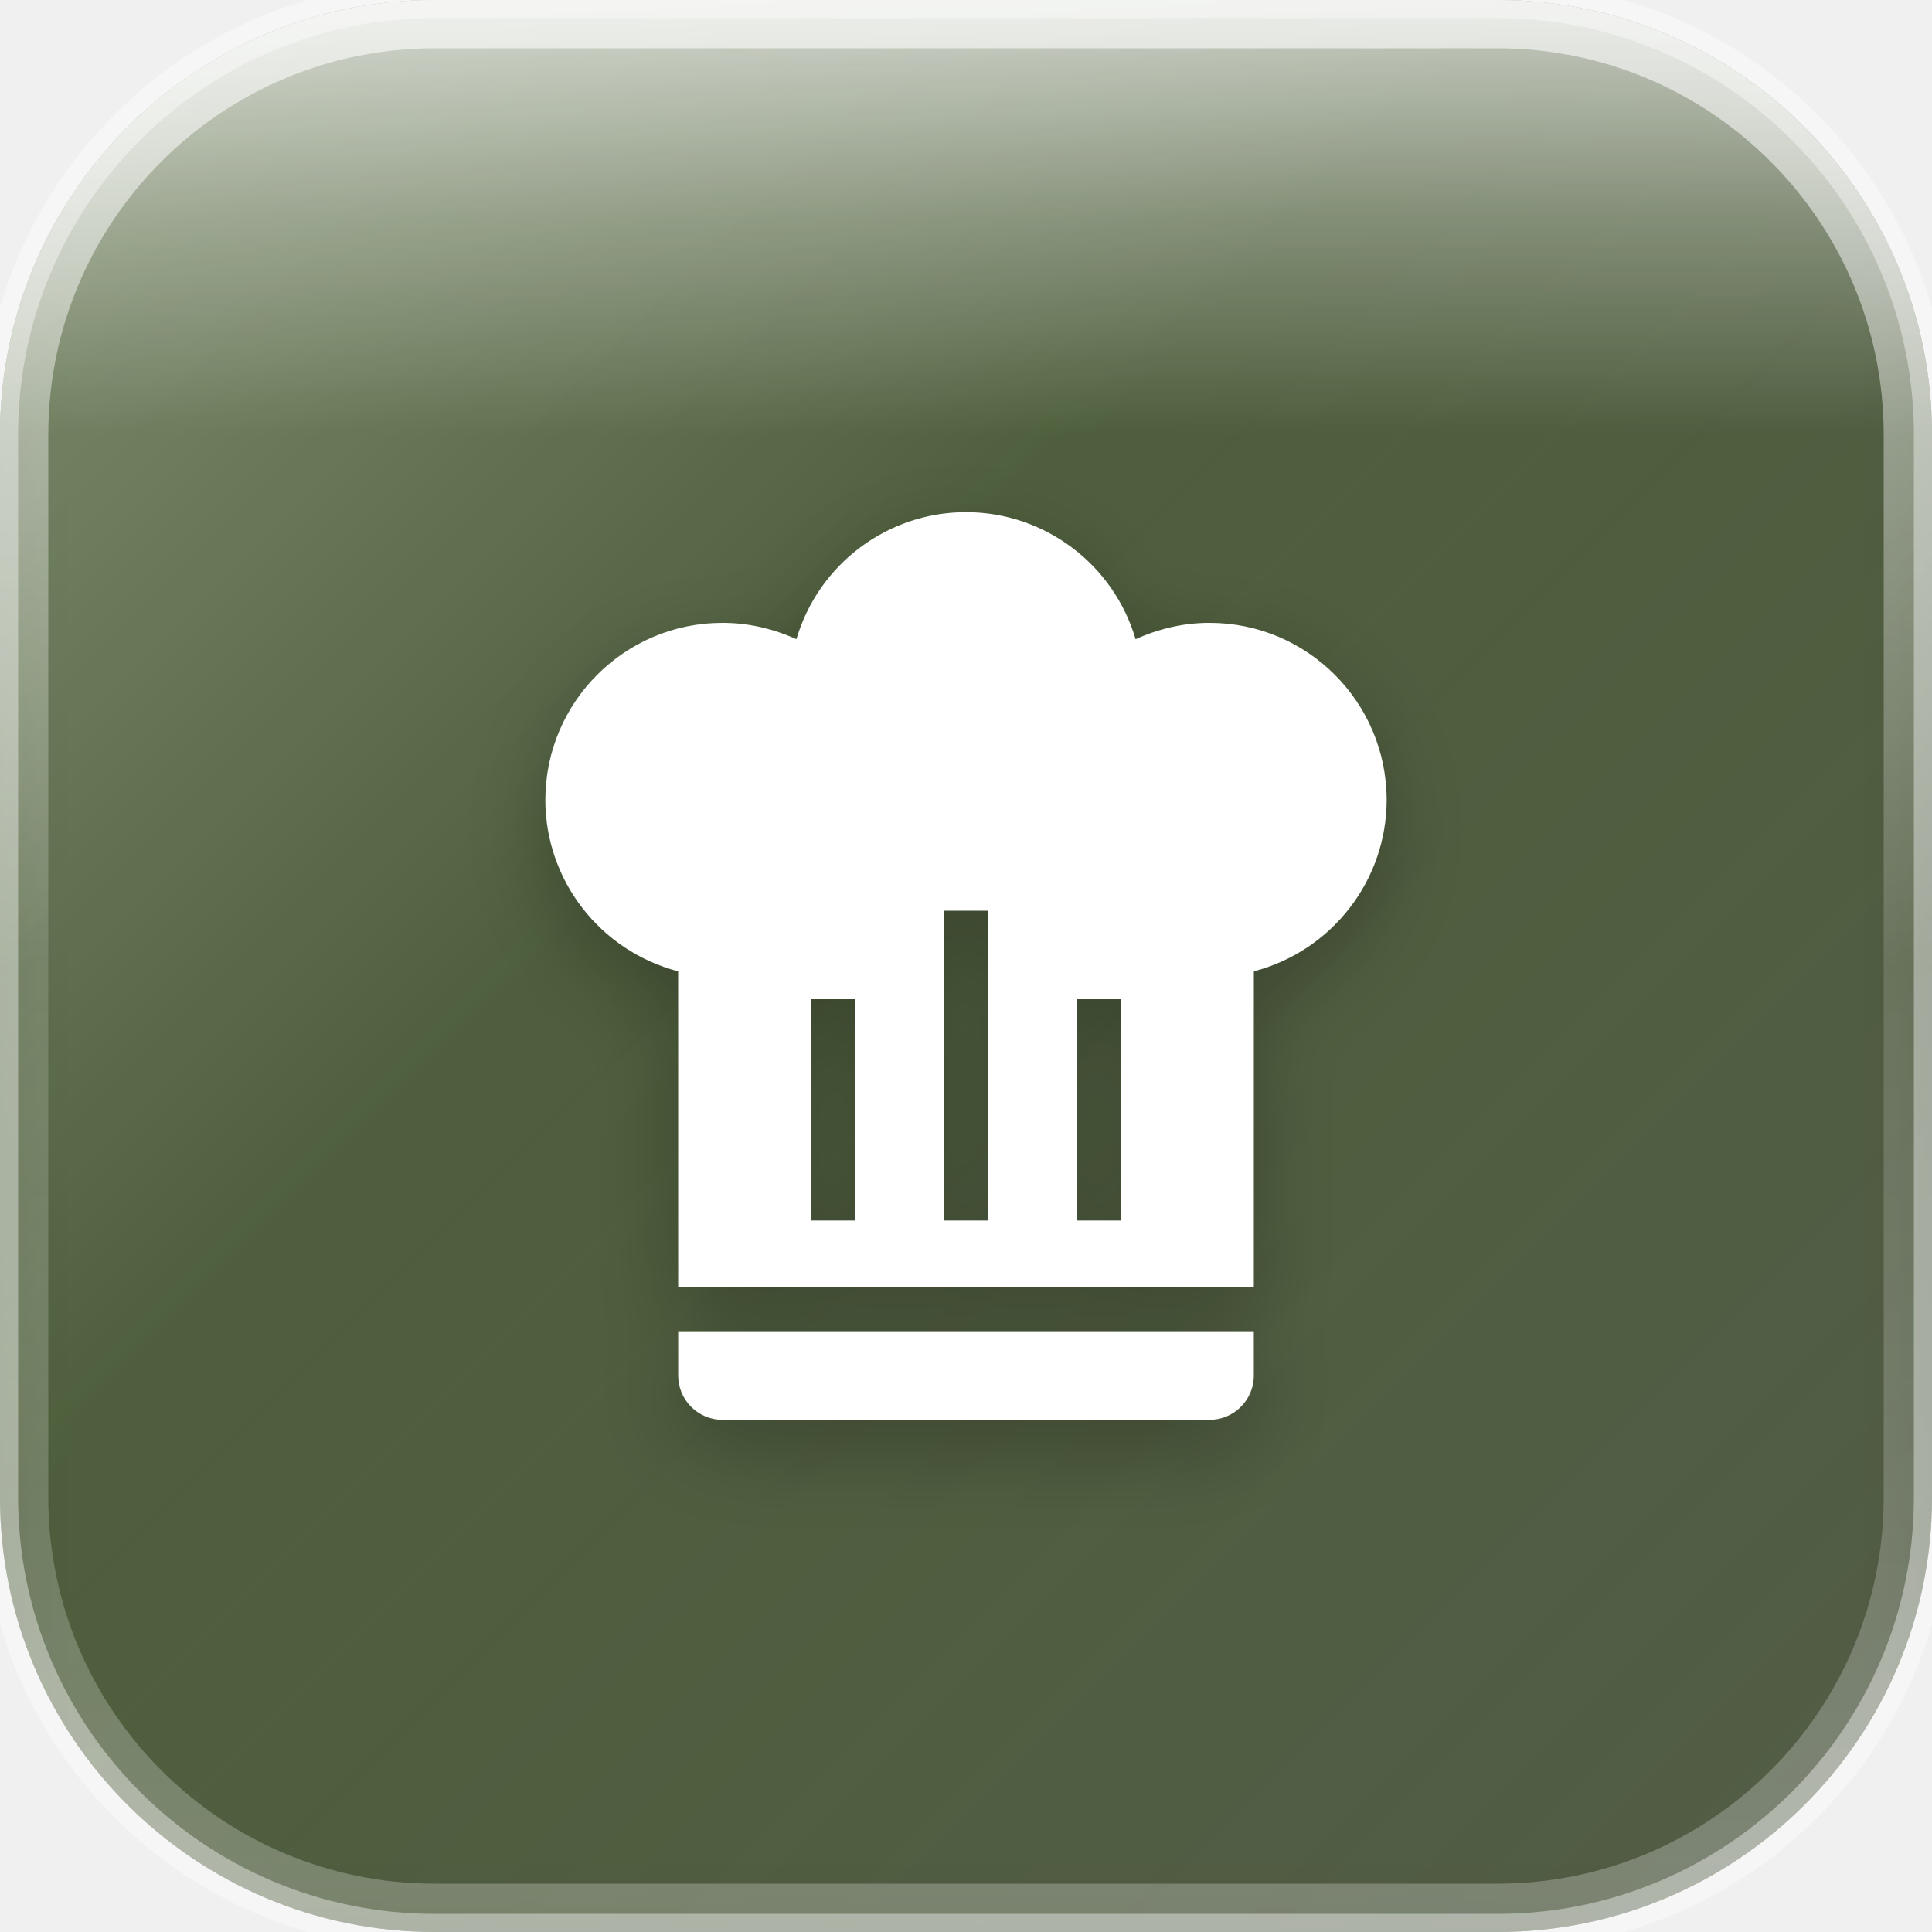
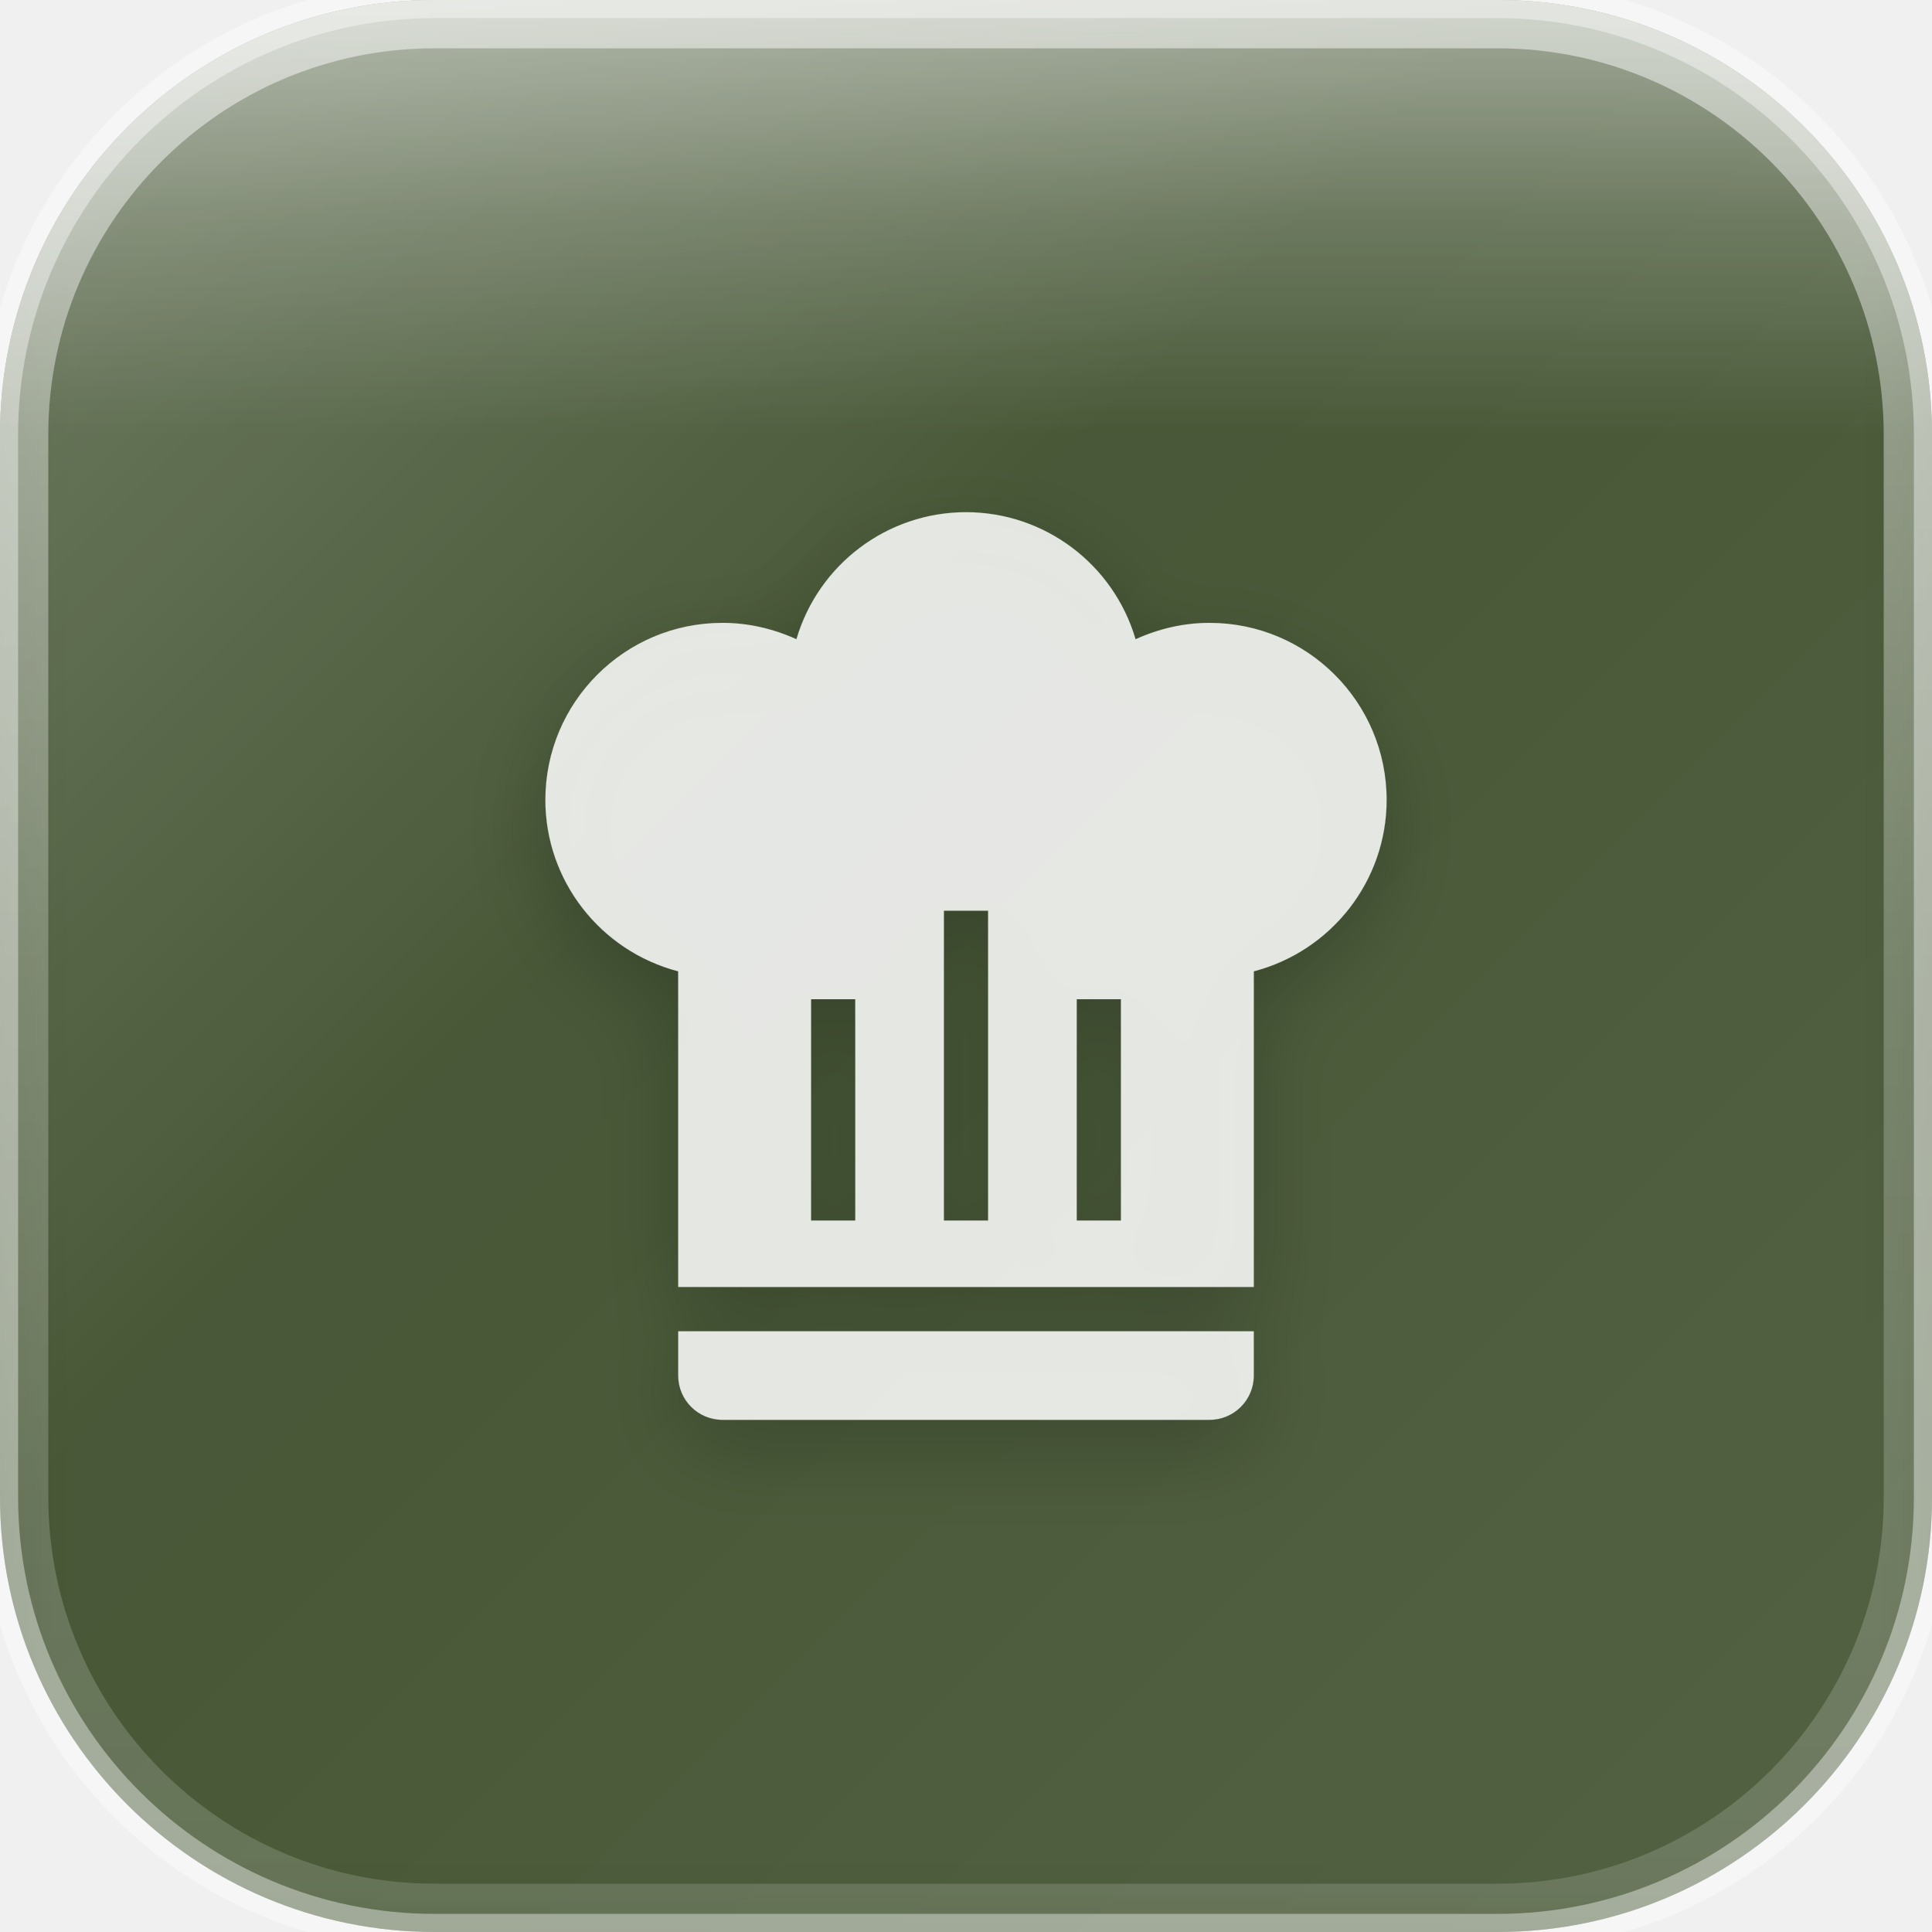
<svg xmlns="http://www.w3.org/2000/svg" width="80" height="80" viewBox="0 0 80 80">
  <defs>
-     <linearGradient id="greenBase" x1="0%" y1="0%" x2="100%" y2="100%">
-       <stop offset="0%" style="stop-color:#253d0a" />
-       <stop offset="50%" style="stop-color:#1a2e05" />
-       <stop offset="100%" style="stop-color:#121f03" />
-     </linearGradient>
    <linearGradient id="glassGradient" x1="0%" y1="0%" x2="100%" y2="100%">
-       <stop offset="0%" style="stop-color:rgba(255,255,255,0.35)" />
-       <stop offset="40%" style="stop-color:rgba(255,255,255,0.12)" />
-       <stop offset="100%" style="stop-color:rgba(255,255,255,0.18)" />
+       <stop offset="0%" style="stop-color:rgba(255,255,255,0.30)" />
+       <stop offset="40%" style="stop-color:rgba(255,255,255,0.10)" />
+       <stop offset="100%" style="stop-color:rgba(255,255,255,0.15)" />
    </linearGradient>
    <linearGradient id="specularHighlight" x1="50%" y1="0%" x2="50%" y2="100%">
-       <stop offset="0%" style="stop-color:rgba(255,255,255,0.7)" />
-       <stop offset="25%" style="stop-color:rgba(255,255,255,0.3)" />
+       <stop offset="0%" style="stop-color:rgba(255,255,255,0.5)" />
+       <stop offset="25%" style="stop-color:rgba(255,255,255,0.2)" />
      <stop offset="50%" style="stop-color:rgba(255,255,255,0)" />
    </linearGradient>
    <linearGradient id="edgeHighlight" x1="50%" y1="0%" x2="50%" y2="100%">
-       <stop offset="0%" style="stop-color:rgba(255,255,255,0.6)" />
-       <stop offset="50%" style="stop-color:rgba(255,255,255,0.15)" />
-       <stop offset="100%" style="stop-color:rgba(255,255,255,0.25)" />
+       <stop offset="0%" style="stop-color:rgba(255,255,255,0.5)" />
+       <stop offset="50%" style="stop-color:rgba(255,255,255,0.25)" />
+       <stop offset="100%" style="stop-color:rgba(255,255,255,0.15)" />
    </linearGradient>
    <filter id="innerGlow" x="-50%" y="-50%" width="200%" height="200%">
      <feGaussianBlur stdDeviation="1.6" result="blur" />
      <feComposite in="SourceGraphic" in2="blur" operator="over" />
    </filter>
    <filter id="iconShadow" x="-30%" y="-30%" width="160%" height="160%">
      <feDropShadow dx="0" dy="1.6" stdDeviation="2" flood-color="rgba(0,0,0,0.35)" />
      <feDropShadow dx="0" dy="0.64" stdDeviation="0.96" flood-color="rgba(0,0,0,0.25)" />
    </filter>
    <clipPath id="roundedClip">
      <rect x="0" y="0" width="80" height="80" rx="18" ry="18" />
    </clipPath>
  </defs>
  <g clip-path="url(#roundedClip)">
-     <rect x="0" y="0" width="80" height="80" fill="url(#greenBase)" />
+     <rect x="0" y="0" width="80" height="80" fill="#1a2e05" />
    <rect x="0" y="0" width="80" height="80" fill="url(#glassGradient)" />
    <rect x="0" y="0" width="80" height="36" fill="url(#specularHighlight)" />
    <rect x="0" y="0" width="80" height="80" fill="rgba(255,255,255,0.06)" filter="url(#innerGlow)" />
  </g>
  <rect x="1" y="1" width="78" height="78" rx="17" ry="17" fill="none" stroke="url(#edgeHighlight)" stroke-width="2" />
  <rect x="0" y="0" width="80" height="80" rx="18" ry="18" fill="none" stroke="rgba(255,255,255,0.4)" stroke-width="1.5" />
  <g transform="translate(17.08333, 18.45833) scale(1.833333)" filter="url(#iconShadow)">
-     <path d="M12.5,1.5C10.73,1.5 9.17,2.67 8.67,4.37C8.14,4.13 7.58,4 7,4A4,4 0 0,0 3,8C3,9.82 4.24,11.41 6,11.87V19H19V11.87C20.76,11.41 22,9.82 22,8A4,4 0 0,0 18,4C17.42,4 16.86,4.13 16.33,4.37C15.83,2.67 14.27,1.5 12.5,1.5M12,10.5H13V17.5H12V10.5M9,12.5H10V17.5H9V12.5M15,12.5H16V17.5H15V12.5M6,20V21A1,1 0 0,0 7,22H18A1,1 0 0,0 19,21V20H6Z" fill="white" fill-rule="evenodd" />
+     <path d="M12.5,1.5C10.73,1.5 9.17,2.67 8.67,4.37C8.14,4.13 7.58,4 7,4A4,4 0 0,0 3,8C3,9.82 4.24,11.41 6,11.87V19H19V11.87C20.76,11.41 22,9.82 22,8A4,4 0 0,0 18,4C17.42,4 16.86,4.13 16.33,4.37C15.83,2.67 14.27,1.5 12.5,1.5M12,10.5H13V17.5H12V10.5M9,12.5H10V17.5H9V12.5M15,12.5H16V17.5H15V12.5M6,20V21A1,1 0 0,0 7,22H18A1,1 0 0,0 19,21V20H6Z" fill="rgba(255,255,255,0.85)" fill-rule="evenodd" />
  </g>
</svg>
